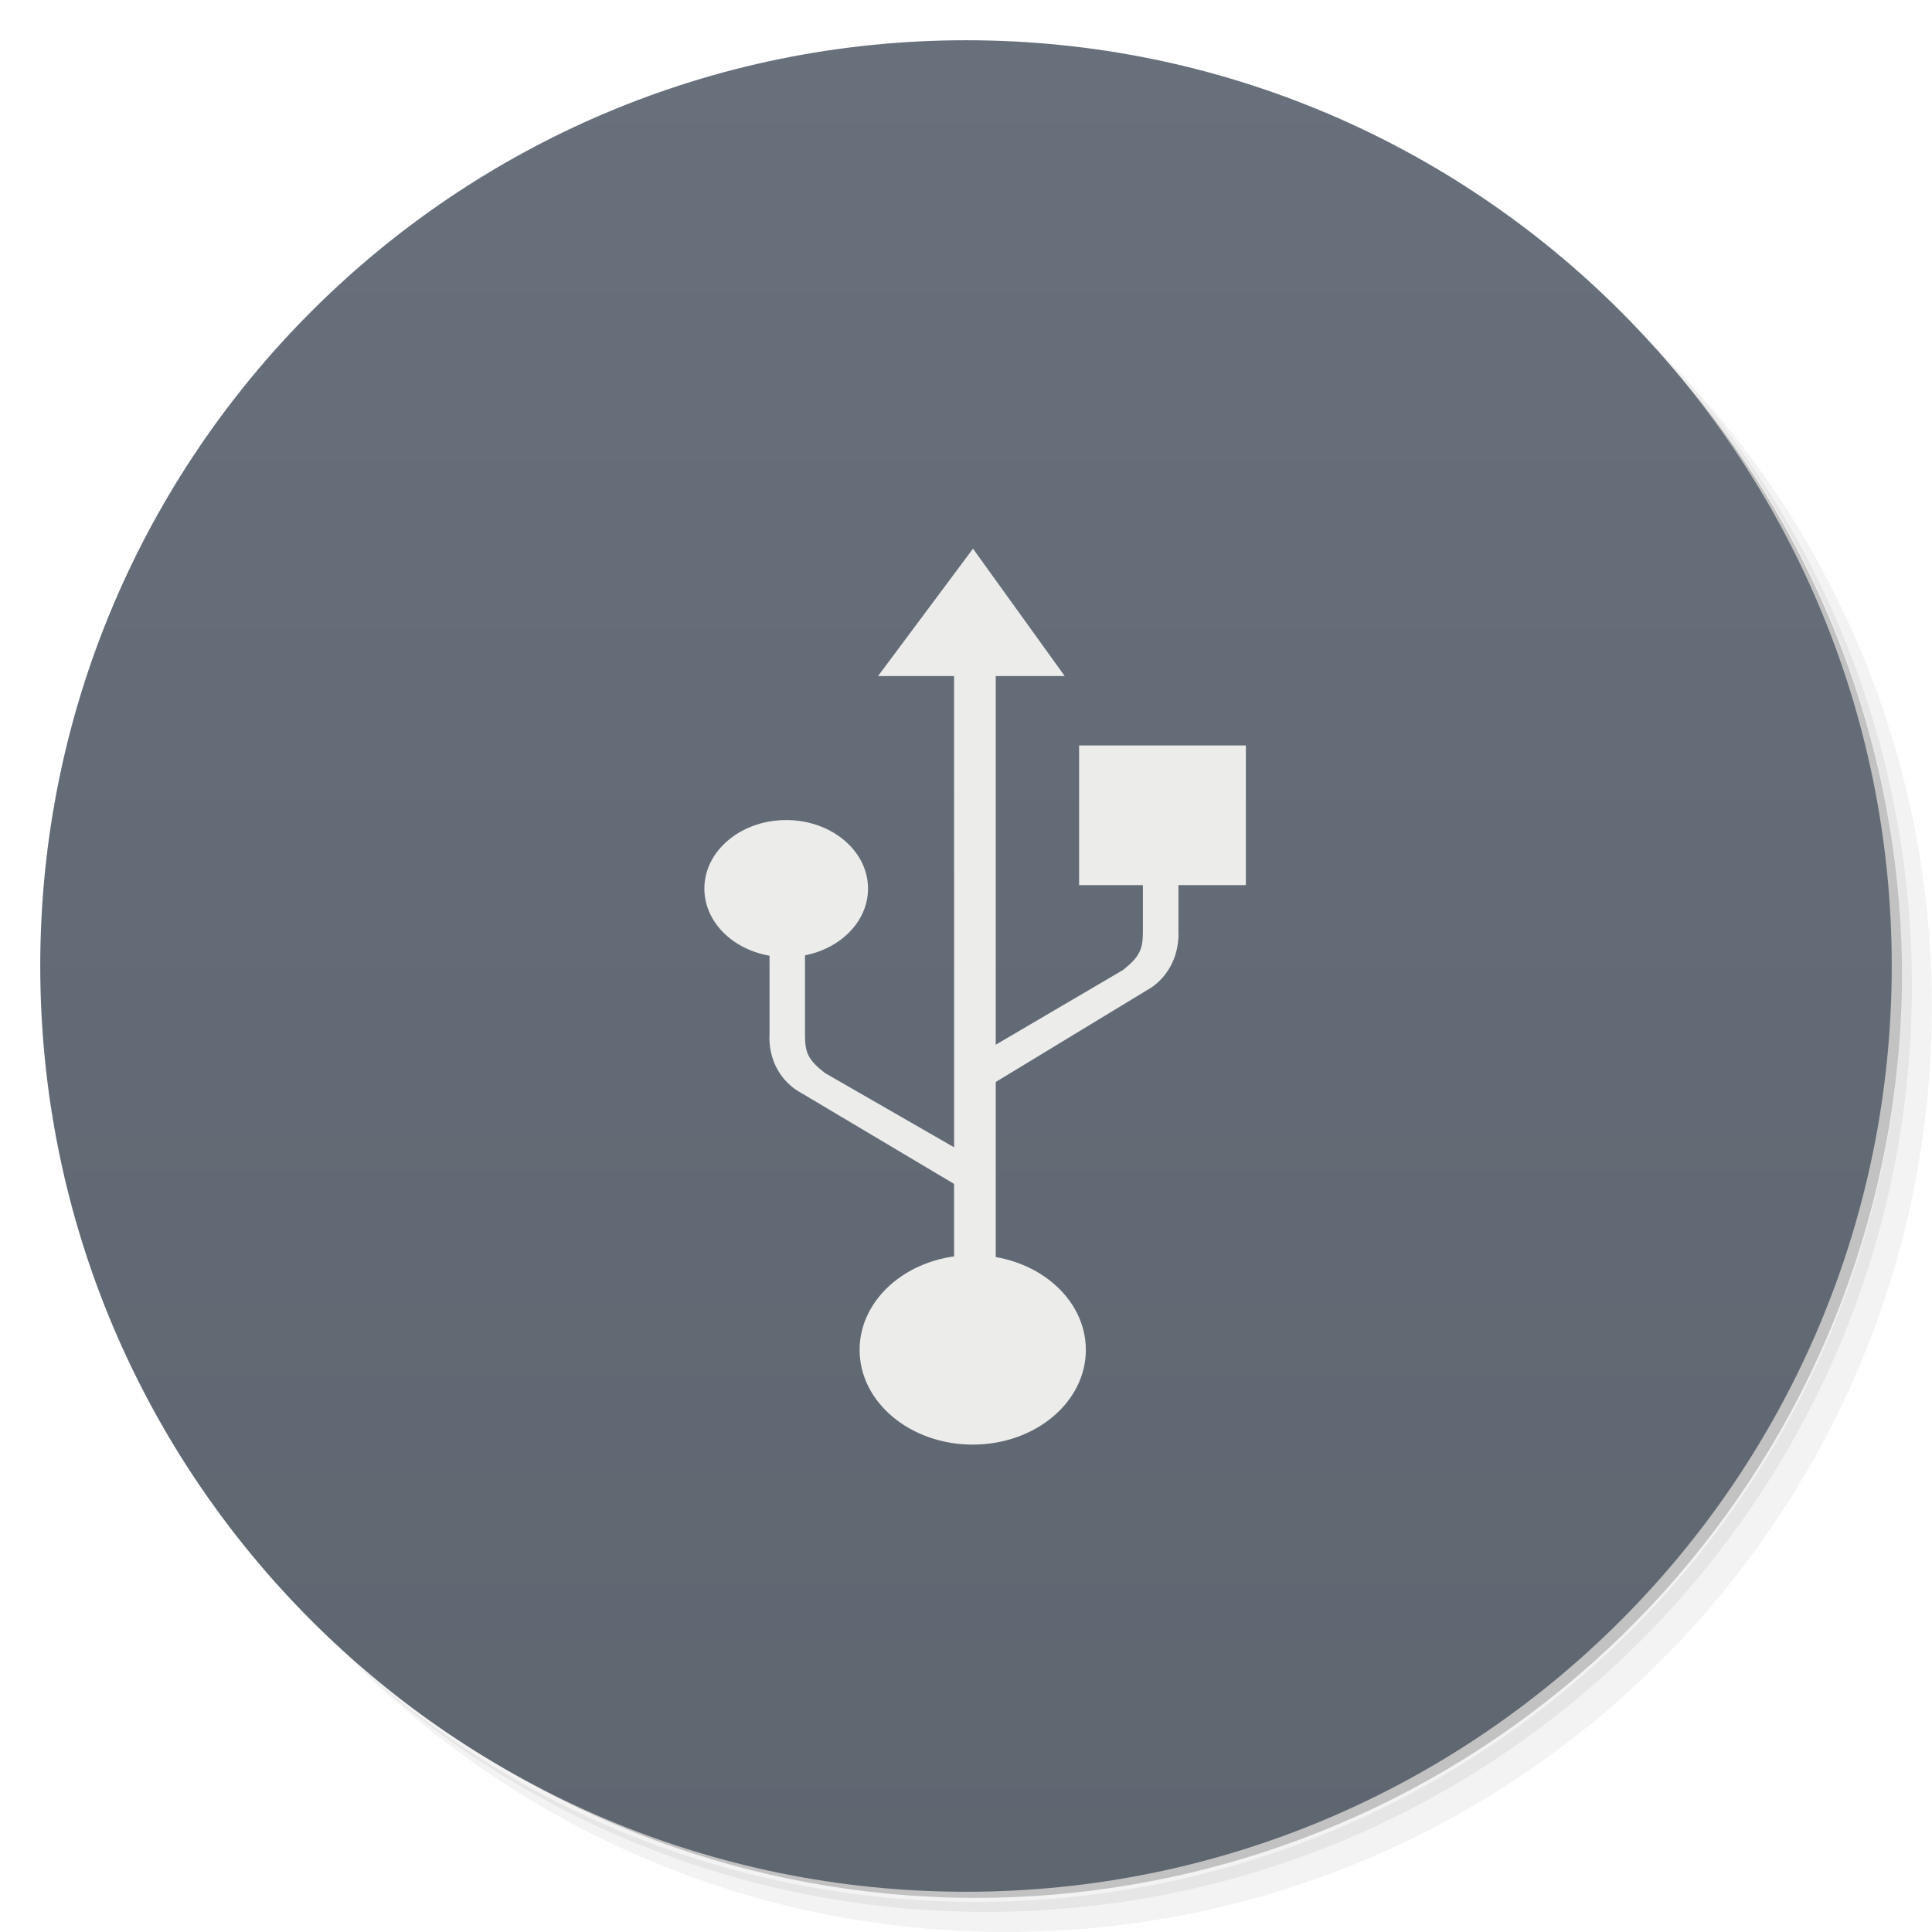
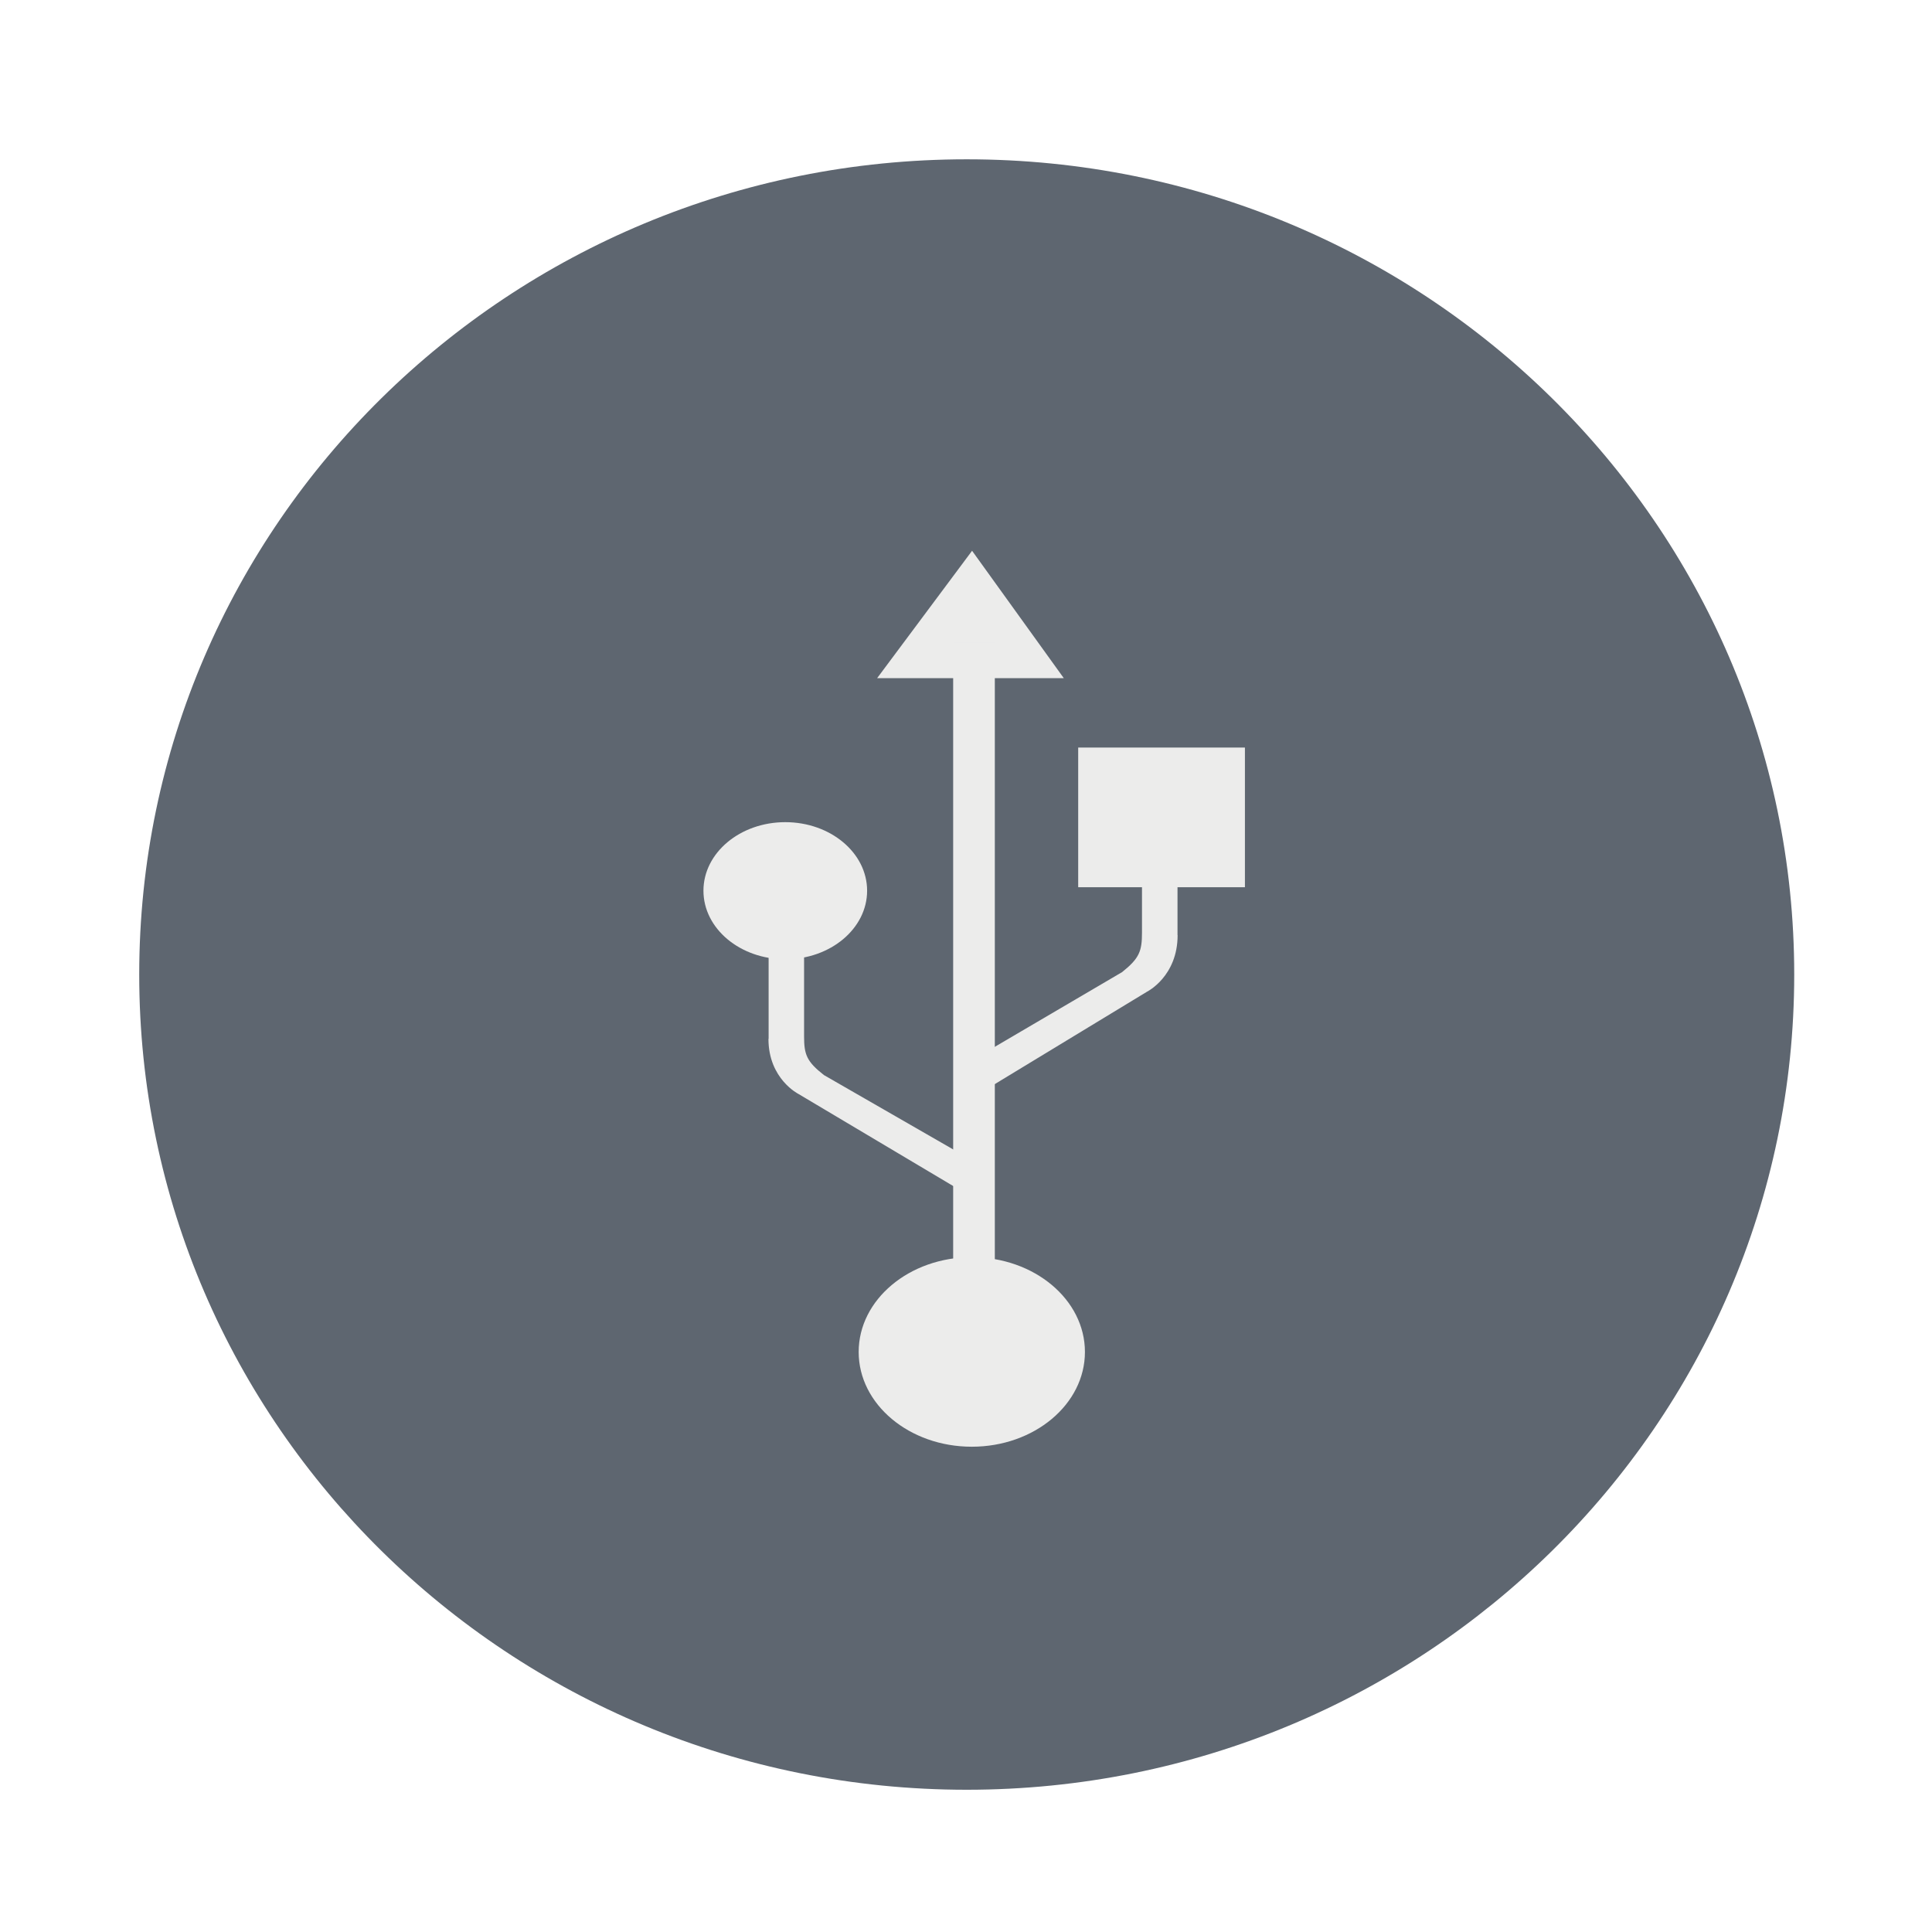
- <svg xmlns="http://www.w3.org/2000/svg" viewBox="0 0 48 48" version="1.1" id="svg129">
-   <defs id="defs17">
-     <linearGradient id="linearGradient3764" x1="1" x2="47" gradientUnits="userSpaceOnUse" gradientTransform="matrix(0,-1,1,0,-1.5e-6,48)">
-       <stop stop-color="#5e6670" stop-opacity="1" id="stop2" />
-       <stop offset="1" stop-color="#67707b" stop-opacity="1" id="stop4" />
+ <svg xmlns="http://www.w3.org/2000/svg" version="1.1" id="图层_1" x="0px" y="0px" viewBox="0 0 48 48" style="enable-background:new 0 0 48 48;" xml:space="preserve">
+   <defs id="defs21">
+     <linearGradient gradientTransform="rotate(-90,64.33524,-8.496263)" gradientUnits="userSpaceOnUse" x2="47" x1="1" id="linearGradient3764">
+       <stop id="stop2" stop-opacity="1" stop-color="#5e6670" />
+       <stop id="stop4" stop-opacity="1" stop-color="#67707b" offset="1" />
    </linearGradient>
    <clipPath id="clipPath-561578208">
-       <g transform="translate(0,-1004.362)" id="g9">
-         <path d="m -24 13 c 0 1.105 -0.672 2 -1.5 2 -0.828 0 -1.5 -0.895 -1.5 -2 0 -1.105 0.672 -2 1.5 -2 0.828 0 1.5 0.895 1.5 2 z" transform="matrix(15.33333,0,0,11.5,415,878.8622)" fill="#1890d0" id="path7" />
+       <g id="g9" transform="translate(0,-1004.362)">
+         <path id="path7" fill="#1890d0" transform="matrix(15.33333,0,0,11.5,415,878.8622)" d="m -24 13 c 0 1.105 -0.672 2 -1.5 2 -0.828 0 -1.5 -0.895 -1.5 -2 0 -1.105 0.672 -2 1.5 -2 0.828 0 1.5 0.895 1.5 2 z" />
      </g>
    </clipPath>
    <clipPath id="clipPath-572739784">
-       <g transform="translate(0,-1004.362)" id="g14">
-         <path d="m -24 13 c 0 1.105 -0.672 2 -1.5 2 -0.828 0 -1.5 -0.895 -1.5 -2 0 -1.105 0.672 -2 1.5 -2 0.828 0 1.5 0.895 1.5 2 z" transform="matrix(15.33333,0,0,11.5,415,878.8622)" fill="#1890d0" id="path12" />
+       <g id="g14-3" transform="translate(0,-1004.362)">
+         <path id="path12-6" fill="#1890d0" transform="matrix(15.33333,0,0,11.5,415,878.8622)" d="m -24 13 c 0 1.105 -0.672 2 -1.5 2 -0.828 0 -1.5 -0.895 -1.5 -2 0 -1.105 0.672 -2 1.5 -2 0.828 0 1.5 0.895 1.5 2 z" />
      </g>
    </clipPath>
-     <linearGradient x1="18.33" y1="252.173" x2="18.33" y2="255.839" id="linearGradient-3" gradientTransform="matrix(0.3142338,0,0,0.1776314,7.799047,-7.963019)" gradientUnits="userSpaceOnUse">
-       <stop stop-color="#FFFFFF" offset="0%" id="stop18" />
-       <stop stop-color="#FFFFFF" stop-opacity="0" offset="100%" id="stop20" />
+     <linearGradient gradientUnits="userSpaceOnUse" gradientTransform="matrix(0.3142338,0,0,0.1776314,7.799047,-7.963019)" id="linearGradient-3" y2="255.839" x2="18.33" y1="252.173" x1="18.33">
+       <stop id="stop18" offset="0%" stop-color="#FFFFFF" />
+       <stop id="stop20" offset="100%" stop-opacity="0" stop-color="#FFFFFF" />
    </linearGradient>
  </defs>
-   <g id="g25">
-     <path d="m 36.31 5 c 5.859 4.062 9.688 10.831 9.688 18.5 c 0 12.426 -10.07 22.5 -22.5 22.5 c -7.669 0 -14.438 -3.828 -18.5 -9.688 c 1.037 1.822 2.306 3.499 3.781 4.969 c 4.085 3.712 9.514 5.969 15.469 5.969 c 12.703 0 23 -10.298 23 -23 c 0 -5.954 -2.256 -11.384 -5.969 -15.469 c -1.469 -1.475 -3.147 -2.744 -4.969 -3.781 z m 4.969 3.781 c 3.854 4.113 6.219 9.637 6.219 15.719 c 0 12.703 -10.297 23 -23 23 c -6.081 0 -11.606 -2.364 -15.719 -6.219 c 4.16 4.144 9.883 6.719 16.219 6.719 c 12.703 0 23 -10.298 23 -23 c 0 -6.335 -2.575 -12.06 -6.719 -16.219 z" opacity="0.05" id="path19" />
-     <path d="m 41.28 8.781 c 3.712 4.085 5.969 9.514 5.969 15.469 c 0 12.703 -10.297 23 -23 23 c -5.954 0 -11.384 -2.256 -15.469 -5.969 c 4.113 3.854 9.637 6.219 15.719 6.219 c 12.703 0 23 -10.298 23 -23 c 0 -6.081 -2.364 -11.606 -6.219 -15.719 z" opacity="0.1" id="path21" />
-     <path d="m 31.25 2.375 c 8.615 3.154 14.75 11.417 14.75 21.13 c 0 12.426 -10.07 22.5 -22.5 22.5 c -9.708 0 -17.971 -6.135 -21.12 -14.75 a 23 23 0 0 0 44.875 -7 a 23 23 0 0 0 -16 -21.875 z" opacity="0.2" id="path23" />
-   </g>
-   <g id="g29">
-     <path d="m 24 1 c 12.703 0 23 10.297 23 23 c 0 12.703 -10.297 23 -23 23 -12.703 0 -23 -10.297 -23 -23 0 -12.703 10.297 -23 23 -23 z" id="path27" fill-opacity="1" fill="url(#linearGradient3764)" />
-   </g>
-   <g id="g31" />
-   <g id="Group" transform="matrix(1.361768,0,0,1.140701,16.74946,12.5546)" style="fill:#ececeb;fill-opacity:1;fill-rule:evenodd;stroke:none;stroke-width:1">
+   <g id="g31" transform="translate(-66.89731,-3.754237)" />
+   <path id="path27" d="m 24.018,3.958 c 11.355,0 20.559,9.068 20.559,20.254 0,11.187 -9.204,20.254 -20.559,20.254 -11.355,0 -20.559,-9.068 -20.559,-20.254 0,-11.187 9.204,-20.254 20.559,-20.254 z" style="fill:#5e6670;fill-opacity:1;stroke-width:0.887" />
+   <g id="Group" transform="matrix(1.361768,0,0,1.140701,16.7266,12.60692)" style="fill:#ececeb;fill-opacity:1;fill-rule:evenodd;stroke:none;stroke-width:1">
    <circle id="Oval" cx="5.447" cy="18.394" r="2.064" style="fill:#ececeb;fill-opacity:1" />
    <polygon id="Shape" points="5.452,0.944 3.72,3.718 7.125,3.718 " style="fill:#ececeb;fill-opacity:1" />
    <circle id="circle17" cx="2.044" cy="8.348" r="1.493" style="fill:#ececeb;fill-opacity:1" />
    <rect id="Rectangle-path" x="7.388" y="5.23" width="3.042" height="3.042" style="fill:#ececeb;fill-opacity:1" />
-     <polygon id="polygon20" points="5.107,2.949 5.107,17.962 5.107,19.68 5.867,19.68 5.867,2.949 " style="fill:#ececeb;fill-opacity:1" />
+     <polygon id="polygon20" points="5.867,2.949 5.107,2.949 5.107,17.962 5.107,19.68 5.867,19.68 " style="fill:#ececeb;fill-opacity:1" />
    <path d="m 8.552,6.849 v 2.413 c 0,0.4 -0.046,0.557 -0.363,0.859 l -2.742,1.921 v 0.822 L 8.65,10.543 c 0,0 0.552,-0.331 0.552,-1.228 H 9.2 V 6.848 H 8.552 Z" id="path22" style="fill:#ececeb;fill-opacity:1" />
    <path d="m 2.387,9.157 v 2.365 c 0,0.392 0.046,0.546 0.363,0.842 l 2.742,1.883 v 0.806 L 2.289,12.778 c 0,0 -0.552,-0.325 -0.552,-1.203 H 1.74 V 9.158 h 0.647 z" id="path24" style="fill:#ececeb;fill-opacity:1" />
  </g>
</svg>
